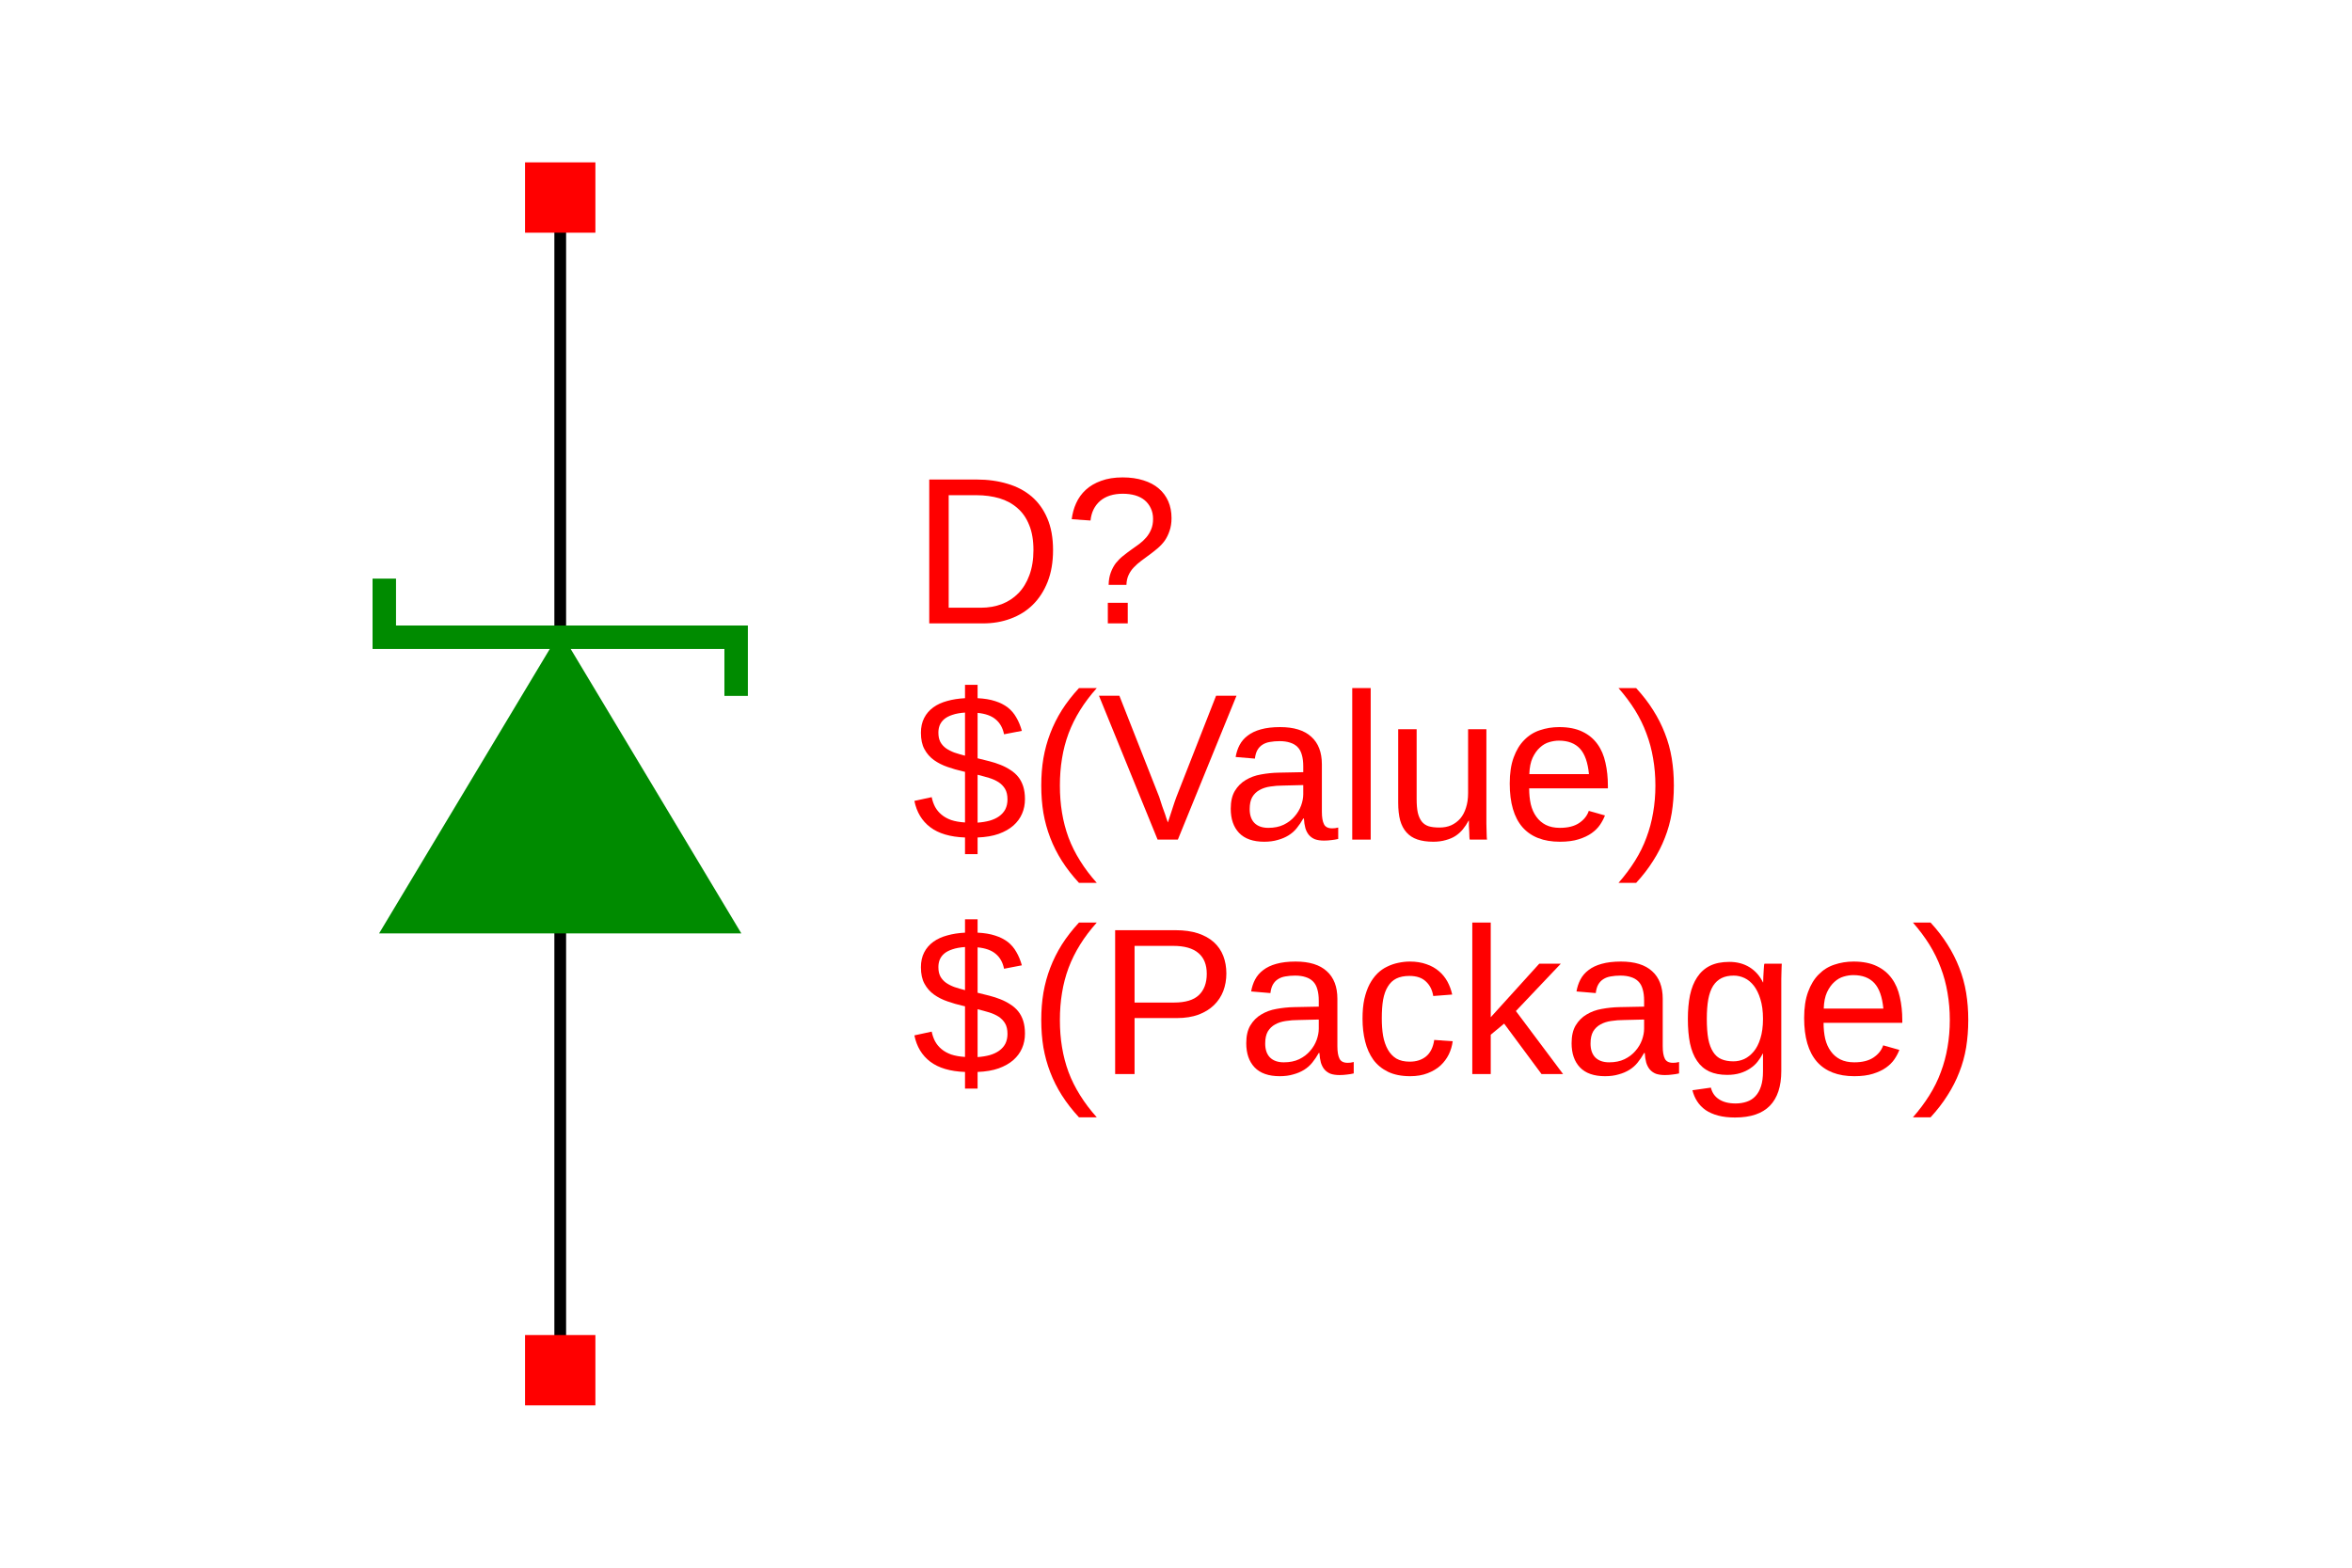
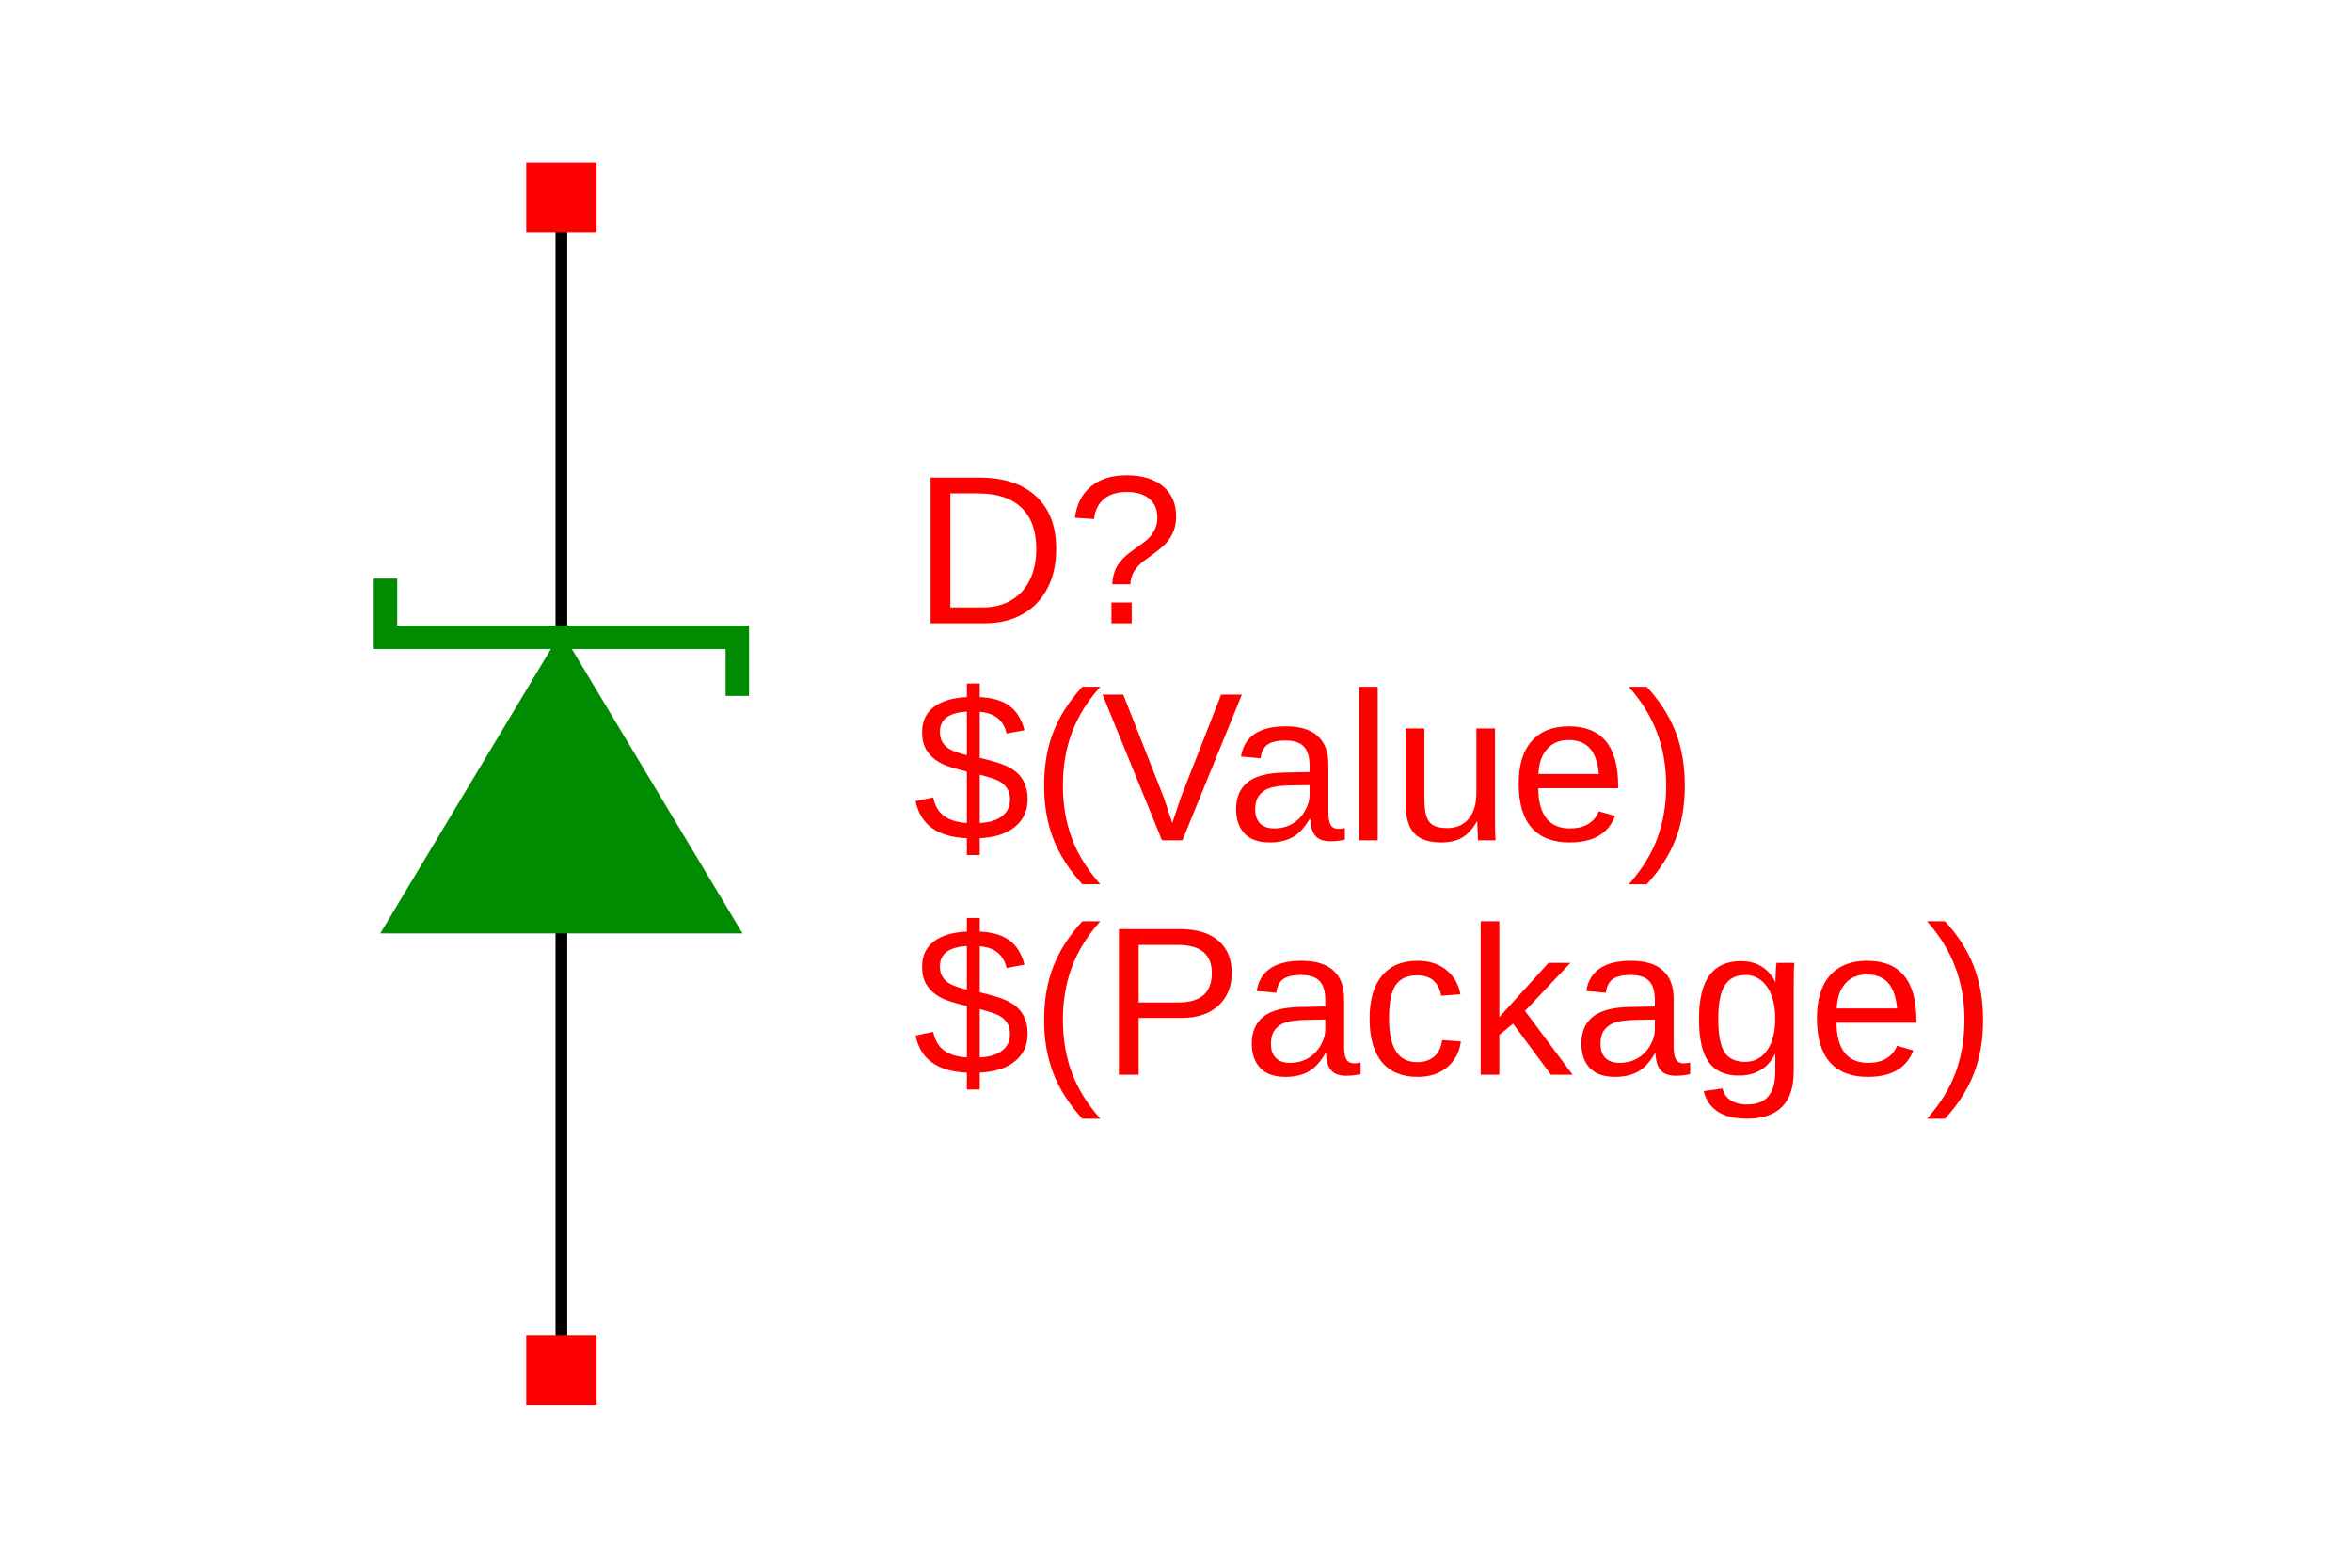
<svg xmlns="http://www.w3.org/2000/svg" xmlns:xlink="http://www.w3.org/1999/xlink" width="225pt" height="150pt" viewBox="0 0 225 150" version="1.1">
  <defs>
    <g>
      <symbol overflow="visible" id="glyph0-0">
-         <path style="stroke:none;" d="M 0.672 0 L 0.672 -13.328 L 5.984 -13.328 L 5.984 0 Z M 1.328 -0.672 L 5.312 -0.672 L 5.312 -12.672 L 1.328 -12.672 Z M 1.328 -0.672 " />
+         <path style="stroke:none;" d="M 2.031 -13.938 L 13.156 -13.938 L 13.156 0 L 2.031 0 Z M 2.781 -13.188 L 2.781 -0.75 L 12.406 -0.75 L 12.406 -13.188 Z M 2.781 -13.188 " />
      </symbol>
      <symbol overflow="visible" id="glyph0-1">
-         <path style="stroke:none;" d="M 13.484 -7.016 C 13.484 -5.867 13.312 -4.859 12.969 -3.984 C 12.625 -3.109 12.148 -2.375 11.547 -1.781 C 10.953 -1.195 10.242 -0.754 9.422 -0.453 C 8.609 -0.148 7.727 0 6.781 0 L 1.641 0 L 1.641 -13.766 L 6.188 -13.766 C 7.25 -13.766 8.227 -13.629 9.125 -13.359 C 10.02 -13.098 10.789 -12.691 11.438 -12.141 C 12.082 -11.586 12.582 -10.891 12.938 -10.047 C 13.301 -9.203 13.484 -8.191 13.484 -7.016 Z M 11.609 -7.016 C 11.609 -7.953 11.473 -8.75 11.203 -9.406 C 10.941 -10.07 10.566 -10.613 10.078 -11.031 C 9.598 -11.457 9.023 -11.77 8.359 -11.969 C 7.691 -12.164 6.957 -12.266 6.156 -12.266 L 3.5 -12.266 L 3.5 -1.5 L 6.578 -1.5 C 7.297 -1.5 7.961 -1.613 8.578 -1.844 C 9.191 -2.082 9.723 -2.43 10.172 -2.891 C 10.617 -3.348 10.969 -3.922 11.219 -4.609 C 11.477 -5.305 11.609 -6.109 11.609 -7.016 Z M 11.609 -7.016 " />
+         <path style="stroke:none;" d="M 13.672 -7.109 C 13.672 -5.672 13.391 -4.41 12.828 -3.328 C 12.266 -2.254 11.469 -1.43 10.438 -0.859 C 9.406 -0.285 8.219 0 6.875 0 L 1.656 0 L 1.656 -13.938 L 6.281 -13.938 C 8.633 -13.938 10.453 -13.344 11.734 -12.156 C 13.023 -10.977 13.672 -9.297 13.672 -7.109 Z M 11.766 -7.109 C 11.766 -8.836 11.289 -10.156 10.344 -11.062 C 9.395 -11.969 8.023 -12.422 6.234 -12.422 L 3.547 -12.422 L 3.547 -1.516 L 6.656 -1.516 C 7.676 -1.516 8.57 -1.738 9.344 -2.188 C 10.125 -2.633 10.723 -3.281 11.141 -4.125 C 11.555 -4.969 11.766 -5.961 11.766 -7.109 Z M 11.766 -7.109 " />
      </symbol>
      <symbol overflow="visible" id="glyph0-2">
-         <path style="stroke:none;" d="M 10.375 -10.078 C 10.375 -9.617 10.312 -9.211 10.188 -8.859 C 10.07 -8.504 9.914 -8.188 9.719 -7.906 C 9.52 -7.633 9.289 -7.391 9.031 -7.172 C 8.77 -6.953 8.504 -6.742 8.234 -6.547 C 7.973 -6.359 7.711 -6.164 7.453 -5.969 C 7.203 -5.781 6.973 -5.578 6.766 -5.359 C 6.555 -5.141 6.391 -4.895 6.266 -4.625 C 6.141 -4.352 6.07 -4.039 6.062 -3.688 L 4.359 -3.688 C 4.367 -4.133 4.438 -4.523 4.562 -4.859 C 4.688 -5.203 4.848 -5.504 5.047 -5.766 C 5.254 -6.023 5.484 -6.254 5.734 -6.453 C 5.992 -6.66 6.254 -6.859 6.516 -7.047 C 6.773 -7.234 7.031 -7.414 7.281 -7.594 C 7.531 -7.781 7.754 -7.988 7.953 -8.219 C 8.148 -8.445 8.305 -8.703 8.422 -8.984 C 8.547 -9.273 8.609 -9.613 8.609 -10 C 8.609 -10.383 8.535 -10.723 8.391 -11.016 C 8.254 -11.316 8.062 -11.57 7.812 -11.781 C 7.562 -11.988 7.258 -12.145 6.906 -12.25 C 6.551 -12.352 6.156 -12.406 5.719 -12.406 C 4.812 -12.406 4.086 -12.176 3.547 -11.719 C 3.016 -11.258 2.707 -10.633 2.625 -9.844 L 0.828 -9.969 C 0.891 -10.508 1.031 -11.02 1.25 -11.5 C 1.469 -11.988 1.773 -12.414 2.172 -12.781 C 2.566 -13.145 3.055 -13.43 3.641 -13.641 C 4.223 -13.859 4.91 -13.969 5.703 -13.969 C 6.441 -13.969 7.102 -13.875 7.688 -13.688 C 8.27 -13.508 8.758 -13.25 9.156 -12.906 C 9.551 -12.57 9.852 -12.164 10.062 -11.688 C 10.27 -11.207 10.375 -10.672 10.375 -10.078 Z M 4.281 0 L 4.281 -1.969 L 6.188 -1.969 L 6.188 0 Z M 4.281 0 " />
+         <path style="stroke:none;" d="M 10.516 -10.219 C 10.516 -9.719 10.441 -9.27 10.297 -8.875 C 10.148 -8.488 9.941 -8.129 9.672 -7.797 C 9.398 -7.473 8.961 -7.086 8.359 -6.641 L 7.562 -6.062 C 7.082 -5.719 6.727 -5.352 6.5 -4.969 C 6.27 -4.594 6.148 -4.18 6.141 -3.734 L 4.406 -3.734 C 4.426 -4.18 4.5 -4.578 4.625 -4.922 C 4.75 -5.266 4.914 -5.566 5.125 -5.828 C 5.332 -6.098 5.562 -6.336 5.812 -6.547 C 6.07 -6.754 6.332 -6.953 6.594 -7.141 C 6.863 -7.328 7.125 -7.516 7.375 -7.703 C 7.633 -7.891 7.863 -8.098 8.062 -8.328 C 8.258 -8.555 8.414 -8.816 8.531 -9.109 C 8.656 -9.398 8.719 -9.742 8.719 -10.141 C 8.719 -10.891 8.461 -11.477 7.953 -11.906 C 7.441 -12.344 6.723 -12.562 5.797 -12.562 C 4.867 -12.562 4.133 -12.332 3.594 -11.875 C 3.062 -11.414 2.75 -10.781 2.656 -9.969 L 0.828 -10.094 C 1.004 -11.395 1.52 -12.395 2.375 -13.094 C 3.227 -13.801 4.363 -14.156 5.781 -14.156 C 7.25 -14.156 8.406 -13.805 9.25 -13.109 C 10.094 -12.41 10.516 -11.445 10.516 -10.219 Z M 4.328 0 L 4.328 -1.984 L 6.266 -1.984 L 6.266 0 Z M 4.328 0 " />
      </symbol>
      <symbol overflow="visible" id="glyph0-3">
-         <path style="stroke:none;" d="M 5.062 -0.203 C 3.645 -0.254 2.535 -0.582 1.734 -1.188 C 0.941 -1.789 0.438 -2.629 0.219 -3.703 L 1.875 -4.062 C 1.945 -3.719 2.055 -3.406 2.203 -3.125 C 2.359 -2.844 2.562 -2.598 2.812 -2.391 C 3.062 -2.18 3.367 -2.008 3.734 -1.875 C 4.109 -1.75 4.551 -1.672 5.062 -1.641 L 5.062 -6.484 L 4.859 -6.531 C 4.359 -6.645 3.867 -6.785 3.391 -6.953 C 2.91 -7.117 2.477 -7.336 2.094 -7.609 C 1.719 -7.879 1.414 -8.223 1.188 -8.641 C 0.957 -9.055 0.844 -9.582 0.844 -10.219 C 0.844 -10.758 0.945 -11.234 1.156 -11.641 C 1.363 -12.047 1.656 -12.383 2.031 -12.656 C 2.406 -12.926 2.848 -13.129 3.359 -13.266 C 3.867 -13.41 4.438 -13.5 5.062 -13.531 L 5.062 -14.812 L 6.266 -14.812 L 6.266 -13.531 C 6.922 -13.5 7.484 -13.406 7.953 -13.25 C 8.422 -13.102 8.82 -12.898 9.156 -12.641 C 9.488 -12.379 9.758 -12.062 9.969 -11.688 C 10.188 -11.32 10.363 -10.895 10.5 -10.406 L 8.797 -10.078 C 8.672 -10.691 8.406 -11.164 8 -11.5 C 7.602 -11.844 7.023 -12.051 6.266 -12.125 L 6.266 -7.781 C 6.648 -7.688 7.023 -7.594 7.391 -7.5 C 7.766 -7.406 8.117 -7.289 8.453 -7.156 C 8.797 -7.02 9.109 -6.859 9.391 -6.672 C 9.68 -6.492 9.93 -6.273 10.141 -6.016 C 10.348 -5.766 10.508 -5.461 10.625 -5.109 C 10.738 -4.754 10.797 -4.344 10.797 -3.875 C 10.797 -3.363 10.703 -2.895 10.516 -2.469 C 10.336 -2.051 10.062 -1.676 9.688 -1.344 C 9.32 -1.02 8.852 -0.754 8.281 -0.547 C 7.719 -0.348 7.047 -0.234 6.266 -0.203 L 6.266 1.391 L 5.062 1.391 Z M 9.125 -3.844 C 9.125 -4.258 9.047 -4.598 8.891 -4.859 C 8.734 -5.117 8.523 -5.332 8.266 -5.5 C 8.004 -5.664 7.703 -5.801 7.359 -5.906 C 7.016 -6.008 6.648 -6.109 6.266 -6.203 L 6.266 -1.625 C 6.691 -1.656 7.078 -1.719 7.422 -1.812 C 7.773 -1.914 8.078 -2.055 8.328 -2.234 C 8.586 -2.422 8.785 -2.645 8.922 -2.906 C 9.055 -3.176 9.125 -3.488 9.125 -3.844 Z M 2.516 -10.234 C 2.516 -9.879 2.578 -9.582 2.703 -9.344 C 2.836 -9.102 3.02 -8.898 3.25 -8.734 C 3.477 -8.578 3.742 -8.441 4.047 -8.328 C 4.359 -8.223 4.695 -8.125 5.062 -8.031 L 5.062 -12.156 C 4.594 -12.125 4.191 -12.051 3.859 -11.938 C 3.535 -11.832 3.273 -11.695 3.078 -11.531 C 2.879 -11.363 2.734 -11.164 2.641 -10.938 C 2.555 -10.719 2.516 -10.484 2.516 -10.234 Z M 2.516 -10.234 " />
+         <path style="stroke:none;" d="M 5.125 -0.203 C 2.312 -0.316 0.676 -1.5 0.219 -3.75 L 1.906 -4.109 C 2.062 -3.328 2.398 -2.738 2.922 -2.344 C 3.453 -1.945 4.188 -1.719 5.125 -1.656 L 5.125 -6.578 C 3.957 -6.859 3.148 -7.113 2.703 -7.344 C 2.254 -7.582 1.895 -7.848 1.625 -8.141 C 1.352 -8.441 1.156 -8.766 1.031 -9.109 C 0.906 -9.453 0.844 -9.863 0.844 -10.344 C 0.844 -11.375 1.211 -12.176 1.953 -12.75 C 2.703 -13.32 3.758 -13.641 5.125 -13.703 L 5.125 -15 L 6.359 -15 L 6.359 -13.703 C 7.586 -13.641 8.535 -13.359 9.203 -12.859 C 9.879 -12.367 10.359 -11.594 10.641 -10.531 L 8.922 -10.219 C 8.785 -10.832 8.516 -11.312 8.109 -11.656 C 7.711 -12.008 7.129 -12.223 6.359 -12.297 L 6.359 -7.891 C 7.535 -7.609 8.375 -7.352 8.875 -7.125 C 9.375 -6.895 9.766 -6.633 10.047 -6.344 C 10.336 -6.051 10.555 -5.707 10.703 -5.312 C 10.859 -4.914 10.938 -4.453 10.938 -3.922 C 10.938 -2.828 10.535 -1.953 9.734 -1.297 C 8.941 -0.641 7.816 -0.273 6.359 -0.203 L 6.359 1.406 L 5.125 1.406 Z M 9.25 -3.906 C 9.25 -4.332 9.16 -4.68 8.984 -4.953 C 8.816 -5.234 8.57 -5.461 8.25 -5.641 C 7.926 -5.828 7.297 -6.039 6.359 -6.281 L 6.359 -1.656 C 7.285 -1.707 8 -1.926 8.5 -2.312 C 9 -2.695 9.25 -3.227 9.25 -3.906 Z M 2.547 -10.375 C 2.547 -9.977 2.629 -9.645 2.797 -9.375 C 2.961 -9.102 3.207 -8.875 3.531 -8.688 C 3.863 -8.508 4.395 -8.328 5.125 -8.141 L 5.125 -12.312 C 3.406 -12.219 2.547 -11.57 2.547 -10.375 Z M 2.547 -10.375 " />
      </symbol>
      <symbol overflow="visible" id="glyph0-4">
-         <path style="stroke:none;" d="M 1.234 -5.203 C 1.234 -6.098 1.301 -6.957 1.438 -7.781 C 1.582 -8.613 1.801 -9.41 2.094 -10.172 C 2.383 -10.93 2.754 -11.672 3.203 -12.391 C 3.66 -13.109 4.207 -13.812 4.844 -14.5 L 6.547 -14.5 C 5.93 -13.812 5.398 -13.109 4.953 -12.391 C 4.504 -11.672 4.133 -10.926 3.844 -10.156 C 3.562 -9.395 3.352 -8.598 3.219 -7.766 C 3.082 -6.941 3.016 -6.078 3.016 -5.172 C 3.016 -4.266 3.082 -3.398 3.219 -2.578 C 3.352 -1.754 3.562 -0.957 3.844 -0.188 C 4.133 0.582 4.504 1.32 4.953 2.031 C 5.398 2.75 5.93 3.453 6.547 4.141 L 4.844 4.141 C 4.207 3.453 3.66 2.75 3.203 2.031 C 2.754 1.32 2.383 0.586 2.094 -0.172 C 1.801 -0.93 1.582 -1.723 1.438 -2.547 C 1.301 -3.379 1.234 -4.25 1.234 -5.156 Z M 1.234 -5.203 " />
+         <path style="stroke:none;" d="M 1.25 -5.266 C 1.25 -7.172 1.547 -8.879 2.141 -10.391 C 2.742 -11.91 3.664 -13.344 4.906 -14.688 L 6.625 -14.688 C 5.395 -13.312 4.488 -11.852 3.906 -10.312 C 3.332 -8.77 3.047 -7.082 3.047 -5.25 C 3.047 -3.414 3.332 -1.727 3.906 -0.188 C 4.477 1.344 5.383 2.805 6.625 4.203 L 4.906 4.203 C 3.656 2.848 2.734 1.41 2.141 -0.109 C 1.547 -1.629 1.25 -3.332 1.25 -5.219 Z M 1.25 -5.266 " />
      </symbol>
      <symbol overflow="visible" id="glyph0-5">
-         <path style="stroke:none;" d="M 12.281 -9.625 C 12.281 -9.02 12.18 -8.457 11.984 -7.938 C 11.785 -7.426 11.488 -6.977 11.094 -6.594 C 10.707 -6.219 10.219 -5.914 9.625 -5.688 C 9.031 -5.469 8.336 -5.359 7.547 -5.359 L 3.5 -5.359 L 3.5 0 L 1.641 0 L 1.641 -13.766 L 7.438 -13.766 C 8.25 -13.766 8.957 -13.664 9.562 -13.469 C 10.164 -13.27 10.672 -12.988 11.078 -12.625 C 11.484 -12.258 11.785 -11.82 11.984 -11.312 C 12.18 -10.801 12.281 -10.238 12.281 -9.625 Z M 10.406 -9.594 C 10.406 -10.469 10.141 -11.129 9.609 -11.578 C 9.078 -12.035 8.273 -12.266 7.203 -12.266 L 3.5 -12.266 L 3.5 -6.844 L 7.281 -6.844 C 8.352 -6.844 9.141 -7.078 9.641 -7.547 C 10.148 -8.023 10.406 -8.707 10.406 -9.594 Z M 10.406 -9.594 " />
+         <path style="stroke:none;" d="M 12.453 -9.75 C 12.453 -8.426 12.02 -7.375 11.156 -6.594 C 10.289 -5.82 9.125 -5.438 7.656 -5.438 L 3.547 -5.438 L 3.547 0 L 1.656 0 L 1.656 -13.938 L 7.531 -13.938 C 9.094 -13.938 10.301 -13.57 11.156 -12.844 C 12.02 -12.113 12.453 -11.082 12.453 -9.75 Z M 10.547 -9.734 C 10.547 -11.523 9.461 -12.422 7.297 -12.422 L 3.547 -12.422 L 3.547 -6.922 L 7.375 -6.922 C 9.488 -6.922 10.547 -7.859 10.547 -9.734 Z M 10.547 -9.734 " />
      </symbol>
      <symbol overflow="visible" id="glyph0-6">
-         <path style="stroke:none;" d="M 4.047 0.203 C 2.984 0.203 2.18 -0.078 1.641 -0.641 C 1.109 -1.203 0.844 -1.973 0.844 -2.953 C 0.844 -3.648 0.973 -4.219 1.234 -4.656 C 1.504 -5.102 1.852 -5.453 2.281 -5.703 C 2.707 -5.961 3.191 -6.141 3.734 -6.234 C 4.285 -6.336 4.844 -6.395 5.406 -6.406 L 7.781 -6.453 L 7.781 -7.016 C 7.781 -7.453 7.734 -7.82 7.641 -8.125 C 7.555 -8.438 7.414 -8.688 7.219 -8.875 C 7.031 -9.062 6.797 -9.195 6.516 -9.281 C 6.234 -9.375 5.898 -9.422 5.516 -9.422 C 5.18 -9.422 4.875 -9.395 4.594 -9.344 C 4.32 -9.301 4.082 -9.211 3.875 -9.078 C 3.676 -8.953 3.516 -8.781 3.391 -8.562 C 3.273 -8.352 3.195 -8.082 3.156 -7.75 L 1.312 -7.906 C 1.383 -8.32 1.508 -8.703 1.688 -9.047 C 1.875 -9.398 2.133 -9.703 2.469 -9.953 C 2.801 -10.211 3.219 -10.41 3.719 -10.547 C 4.227 -10.691 4.844 -10.766 5.562 -10.766 C 6.883 -10.766 7.879 -10.457 8.547 -9.844 C 9.223 -9.238 9.562 -8.359 9.562 -7.203 L 9.562 -2.656 C 9.562 -2.133 9.629 -1.738 9.766 -1.469 C 9.898 -1.207 10.16 -1.078 10.547 -1.078 C 10.641 -1.078 10.734 -1.082 10.828 -1.094 C 10.93 -1.113 11.031 -1.133 11.125 -1.156 L 11.125 -0.062 C 10.906 -0.008 10.688 0.023 10.469 0.047 C 10.25 0.078 10.016 0.094 9.766 0.094 C 9.43 0.094 9.145 0.051 8.906 -0.031 C 8.676 -0.125 8.484 -0.258 8.328 -0.438 C 8.18 -0.613 8.066 -0.832 7.984 -1.094 C 7.91 -1.363 7.863 -1.672 7.844 -2.016 L 7.781 -2.016 C 7.594 -1.68 7.383 -1.375 7.156 -1.094 C 6.938 -0.82 6.676 -0.594 6.375 -0.406 C 6.07 -0.219 5.727 -0.07 5.344 0.031 C 4.969 0.145 4.535 0.203 4.047 0.203 Z M 4.438 -1.125 C 5 -1.125 5.488 -1.223 5.906 -1.422 C 6.332 -1.629 6.68 -1.895 6.953 -2.219 C 7.234 -2.539 7.441 -2.891 7.578 -3.266 C 7.711 -3.641 7.781 -4 7.781 -4.344 L 7.781 -5.219 L 5.859 -5.172 C 5.43 -5.172 5.02 -5.141 4.625 -5.078 C 4.238 -5.023 3.898 -4.914 3.609 -4.75 C 3.316 -4.594 3.082 -4.367 2.906 -4.078 C 2.738 -3.785 2.656 -3.398 2.656 -2.922 C 2.656 -2.348 2.805 -1.906 3.109 -1.594 C 3.422 -1.281 3.863 -1.125 4.438 -1.125 Z M 4.438 -1.125 " />
+         <path style="stroke:none;" d="M 4.094 0.203 C 3.02 0.203 2.211 -0.078 1.672 -0.641 C 1.129 -1.211 0.859 -1.992 0.859 -2.984 C 0.859 -4.098 1.223 -4.953 1.953 -5.547 C 2.68 -6.141 3.859 -6.453 5.484 -6.484 L 7.891 -6.531 L 7.891 -7.109 C 7.891 -7.984 7.703 -8.609 7.328 -8.984 C 6.961 -9.359 6.383 -9.547 5.594 -9.547 C 4.789 -9.547 4.207 -9.41 3.844 -9.141 C 3.488 -8.867 3.273 -8.438 3.203 -7.844 L 1.328 -8.016 C 1.641 -9.941 3.07 -10.906 5.625 -10.906 C 6.977 -10.906 7.992 -10.594 8.672 -9.969 C 9.348 -9.352 9.688 -8.461 9.688 -7.297 L 9.688 -2.688 C 9.688 -2.164 9.754 -1.77 9.891 -1.5 C 10.035 -1.227 10.301 -1.094 10.688 -1.094 C 10.852 -1.094 11.047 -1.117 11.266 -1.172 L 11.266 -0.062 C 10.816 0.039 10.359 0.094 9.891 0.094 C 9.234 0.094 8.754 -0.078 8.453 -0.422 C 8.148 -0.766 7.984 -1.305 7.953 -2.047 L 7.891 -2.047 C 7.43 -1.234 6.898 -0.656 6.297 -0.312 C 5.691 0.031 4.957 0.203 4.094 0.203 Z M 4.5 -1.141 C 5.156 -1.141 5.734 -1.285 6.234 -1.578 C 6.742 -1.879 7.145 -2.285 7.438 -2.797 C 7.738 -3.316 7.891 -3.852 7.891 -4.406 L 7.891 -5.281 L 5.938 -5.25 C 5.102 -5.227 4.469 -5.141 4.031 -4.984 C 3.602 -4.828 3.27 -4.582 3.031 -4.25 C 2.801 -3.926 2.688 -3.492 2.688 -2.953 C 2.688 -2.379 2.844 -1.93 3.156 -1.609 C 3.469 -1.297 3.914 -1.141 4.5 -1.141 Z M 4.5 -1.141 " />
      </symbol>
      <symbol overflow="visible" id="glyph0-7">
-         <path style="stroke:none;" d="M 2.688 -5.328 C 2.688 -4.723 2.727 -4.164 2.812 -3.656 C 2.906 -3.156 3.055 -2.719 3.266 -2.344 C 3.473 -1.977 3.742 -1.691 4.078 -1.484 C 4.422 -1.285 4.848 -1.188 5.359 -1.188 C 5.984 -1.188 6.504 -1.352 6.922 -1.688 C 7.336 -2.031 7.598 -2.555 7.703 -3.266 L 9.469 -3.141 C 9.414 -2.703 9.289 -2.281 9.094 -1.875 C 8.895 -1.477 8.629 -1.125 8.297 -0.812 C 7.961 -0.508 7.551 -0.266 7.062 -0.078 C 6.582 0.109 6.031 0.203 5.406 0.203 C 4.57 0.203 3.863 0.062 3.281 -0.219 C 2.707 -0.5 2.238 -0.883 1.875 -1.375 C 1.52 -1.875 1.258 -2.457 1.094 -3.125 C 0.926 -3.789 0.844 -4.516 0.844 -5.297 C 0.844 -6.004 0.898 -6.629 1.016 -7.172 C 1.141 -7.711 1.305 -8.188 1.516 -8.594 C 1.734 -9 1.984 -9.344 2.266 -9.625 C 2.555 -9.906 2.867 -10.125 3.203 -10.281 C 3.535 -10.445 3.883 -10.566 4.25 -10.641 C 4.625 -10.723 5 -10.766 5.375 -10.766 C 5.969 -10.766 6.492 -10.68 6.953 -10.516 C 7.422 -10.359 7.82 -10.133 8.156 -9.844 C 8.488 -9.562 8.758 -9.227 8.969 -8.844 C 9.176 -8.457 9.328 -8.047 9.422 -7.609 L 7.609 -7.469 C 7.516 -8.051 7.281 -8.516 6.906 -8.859 C 6.539 -9.211 6.016 -9.391 5.328 -9.391 C 4.828 -9.391 4.41 -9.305 4.078 -9.141 C 3.742 -8.973 3.473 -8.719 3.266 -8.375 C 3.055 -8.039 2.906 -7.617 2.812 -7.109 C 2.727 -6.609 2.688 -6.016 2.688 -5.328 Z M 2.688 -5.328 " />
+         <path style="stroke:none;" d="M 2.719 -5.406 C 2.719 -3.977 2.941 -2.922 3.391 -2.234 C 3.836 -1.547 4.516 -1.203 5.422 -1.203 C 6.055 -1.203 6.586 -1.375 7.016 -1.719 C 7.441 -2.062 7.703 -2.594 7.797 -3.312 L 9.594 -3.188 C 9.457 -2.156 9.02 -1.332 8.281 -0.719 C 7.539 -0.102 6.602 0.203 5.469 0.203 C 3.969 0.203 2.82 -0.27 2.031 -1.219 C 1.25 -2.164 0.859 -3.547 0.859 -5.359 C 0.859 -7.16 1.254 -8.535 2.047 -9.484 C 2.836 -10.43 3.973 -10.906 5.453 -10.906 C 6.547 -10.906 7.453 -10.617 8.172 -10.047 C 8.898 -9.484 9.359 -8.703 9.547 -7.703 L 7.703 -7.562 C 7.609 -8.156 7.375 -8.629 7 -8.984 C 6.625 -9.336 6.094 -9.516 5.406 -9.516 C 4.457 -9.516 3.77 -9.195 3.344 -8.562 C 2.926 -7.938 2.719 -6.883 2.719 -5.406 Z M 2.719 -5.406 " />
      </symbol>
      <symbol overflow="visible" id="glyph0-8">
-         <path style="stroke:none;" d="M 7.969 0 L 4.391 -4.828 L 3.109 -3.766 L 3.109 0 L 1.344 0 L 1.344 -14.5 L 3.109 -14.5 L 3.109 -5.438 L 7.75 -10.562 L 9.812 -10.562 L 5.516 -6.031 L 10.031 0 Z M 7.969 0 " />
+         <path style="stroke:none;" d="M 8.078 0 L 4.453 -4.891 L 3.141 -3.812 L 3.141 0 L 1.359 0 L 1.359 -14.688 L 3.141 -14.688 L 3.141 -5.516 L 7.844 -10.703 L 9.938 -10.703 L 5.594 -6.109 L 10.156 0 Z M 8.078 0 " />
      </symbol>
      <symbol overflow="visible" id="glyph0-9">
-         <path style="stroke:none;" d="M 5.359 4.156 C 4.742 4.156 4.203 4.094 3.734 3.969 C 3.266 3.844 2.863 3.664 2.531 3.438 C 2.207 3.207 1.941 2.93 1.734 2.609 C 1.523 2.285 1.375 1.93 1.281 1.547 L 3.047 1.297 C 3.16 1.773 3.414 2.145 3.812 2.406 C 4.219 2.676 4.75 2.812 5.406 2.812 C 5.801 2.812 6.16 2.754 6.484 2.641 C 6.805 2.535 7.082 2.359 7.312 2.109 C 7.539 1.867 7.719 1.551 7.844 1.156 C 7.969 0.77 8.031 0.297 8.031 -0.266 L 8.031 -1.969 L 8.016 -1.969 C 7.879 -1.695 7.711 -1.438 7.516 -1.188 C 7.328 -0.945 7.094 -0.734 6.812 -0.547 C 6.539 -0.359 6.223 -0.207 5.859 -0.094 C 5.492 0.02 5.078 0.078 4.609 0.078 C 3.941 0.078 3.367 -0.031 2.891 -0.25 C 2.41 -0.477 2.02 -0.816 1.719 -1.266 C 1.414 -1.711 1.191 -2.27 1.047 -2.938 C 0.91 -3.613 0.844 -4.391 0.844 -5.266 C 0.844 -6.109 0.91 -6.867 1.047 -7.547 C 1.191 -8.223 1.422 -8.797 1.734 -9.266 C 2.047 -9.742 2.453 -10.109 2.953 -10.359 C 3.461 -10.609 4.082 -10.734 4.812 -10.734 C 5.551 -10.734 6.195 -10.562 6.75 -10.219 C 7.301 -9.875 7.727 -9.391 8.031 -8.766 L 8.047 -8.766 C 8.047 -8.922 8.051 -9.098 8.062 -9.297 C 8.07 -9.504 8.082 -9.695 8.094 -9.875 C 8.102 -10.051 8.113 -10.203 8.125 -10.328 C 8.133 -10.461 8.148 -10.539 8.172 -10.562 L 9.828 -10.562 C 9.828 -10.508 9.82 -10.41 9.812 -10.266 C 9.812 -10.129 9.805 -9.961 9.797 -9.766 C 9.785 -9.566 9.781 -9.348 9.781 -9.109 C 9.781 -8.879 9.781 -8.633 9.781 -8.375 L 9.781 -0.297 C 9.781 1.18 9.414 2.289 8.688 3.031 C 7.957 3.781 6.848 4.156 5.359 4.156 Z M 8.031 -5.281 C 8.031 -6.02 7.945 -6.648 7.781 -7.172 C 7.625 -7.691 7.414 -8.117 7.156 -8.453 C 6.895 -8.785 6.598 -9.031 6.266 -9.188 C 5.93 -9.344 5.586 -9.422 5.234 -9.422 C 4.785 -9.422 4.398 -9.344 4.078 -9.188 C 3.754 -9.031 3.484 -8.785 3.266 -8.453 C 3.055 -8.117 2.898 -7.688 2.797 -7.156 C 2.703 -6.633 2.656 -6.008 2.656 -5.281 C 2.656 -4.52 2.703 -3.879 2.797 -3.359 C 2.898 -2.848 3.055 -2.43 3.266 -2.109 C 3.473 -1.785 3.738 -1.555 4.062 -1.422 C 4.383 -1.285 4.766 -1.219 5.203 -1.219 C 5.555 -1.219 5.898 -1.289 6.234 -1.438 C 6.566 -1.594 6.867 -1.832 7.141 -2.156 C 7.41 -2.477 7.625 -2.895 7.781 -3.406 C 7.945 -3.926 8.031 -4.551 8.031 -5.281 Z M 8.031 -5.281 " />
+         <path style="stroke:none;" d="M 5.422 4.203 C 4.254 4.203 3.32 3.973 2.625 3.516 C 1.938 3.055 1.492 2.406 1.297 1.562 L 3.094 1.312 C 3.207 1.801 3.469 2.176 3.875 2.438 C 4.281 2.707 4.812 2.844 5.469 2.844 C 7.25 2.844 8.141 1.805 8.141 -0.266 L 8.141 -1.984 L 8.109 -1.984 C 7.773 -1.297 7.312 -0.781 6.719 -0.438 C 6.133 -0.094 5.453 0.078 4.672 0.078 C 3.359 0.078 2.391 -0.352 1.766 -1.219 C 1.148 -2.094 0.844 -3.461 0.844 -5.328 C 0.844 -7.223 1.176 -8.617 1.844 -9.516 C 2.508 -10.422 3.52 -10.875 4.875 -10.875 C 5.625 -10.875 6.273 -10.703 6.828 -10.359 C 7.391 -10.016 7.828 -9.52 8.141 -8.875 L 8.156 -8.875 C 8.156 -9.07 8.164 -9.414 8.188 -9.906 C 8.219 -10.395 8.242 -10.66 8.266 -10.703 L 9.969 -10.703 C 9.926 -10.348 9.906 -9.609 9.906 -8.484 L 9.906 -0.312 C 9.906 2.695 8.41 4.203 5.422 4.203 Z M 8.141 -5.359 C 8.141 -6.223 8.02 -6.969 7.781 -7.594 C 7.539 -8.227 7.203 -8.711 6.766 -9.047 C 6.336 -9.379 5.848 -9.547 5.297 -9.547 C 4.391 -9.547 3.727 -9.211 3.312 -8.547 C 2.895 -7.891 2.688 -6.828 2.688 -5.359 C 2.688 -3.891 2.879 -2.832 3.266 -2.188 C 3.66 -1.551 4.332 -1.234 5.281 -1.234 C 5.832 -1.234 6.328 -1.395 6.766 -1.719 C 7.203 -2.051 7.539 -2.523 7.781 -3.141 C 8.02 -3.766 8.141 -4.504 8.141 -5.359 Z M 8.141 -5.359 " />
      </symbol>
      <symbol overflow="visible" id="glyph0-10">
-         <path style="stroke:none;" d="M 2.703 -4.906 C 2.703 -4.352 2.754 -3.844 2.859 -3.375 C 2.973 -2.914 3.148 -2.52 3.391 -2.188 C 3.629 -1.852 3.93 -1.594 4.297 -1.406 C 4.672 -1.219 5.117 -1.125 5.641 -1.125 C 6.398 -1.125 7.008 -1.273 7.469 -1.578 C 7.938 -1.891 8.25 -2.281 8.406 -2.75 L 9.953 -2.312 C 9.836 -2.008 9.68 -1.711 9.484 -1.422 C 9.285 -1.129 9.02 -0.863 8.688 -0.625 C 8.352 -0.383 7.938 -0.188 7.438 -0.031 C 6.945 0.125 6.348 0.203 5.641 0.203 C 4.078 0.203 2.883 -0.258 2.062 -1.188 C 1.25 -2.125 0.844 -3.516 0.844 -5.359 C 0.844 -6.348 0.969 -7.18 1.219 -7.859 C 1.469 -8.547 1.805 -9.102 2.234 -9.531 C 2.66 -9.969 3.16 -10.281 3.734 -10.469 C 4.305 -10.664 4.922 -10.766 5.578 -10.766 C 6.461 -10.766 7.203 -10.617 7.797 -10.328 C 8.391 -10.047 8.867 -9.648 9.234 -9.141 C 9.598 -8.641 9.852 -8.047 10 -7.359 C 10.156 -6.68 10.234 -5.941 10.234 -5.141 L 10.234 -4.906 Z M 8.422 -6.266 C 8.316 -7.379 8.031 -8.191 7.562 -8.703 C 7.094 -9.211 6.422 -9.469 5.547 -9.469 C 5.254 -9.469 4.945 -9.422 4.625 -9.328 C 4.301 -9.234 4.004 -9.062 3.734 -8.812 C 3.461 -8.57 3.227 -8.242 3.031 -7.828 C 2.844 -7.422 2.738 -6.898 2.719 -6.266 Z M 8.422 -6.266 " />
+         <path style="stroke:none;" d="M 2.734 -4.984 C 2.734 -3.754 2.984 -2.805 3.484 -2.141 C 3.992 -1.473 4.738 -1.141 5.719 -1.141 C 6.488 -1.141 7.102 -1.289 7.562 -1.594 C 8.031 -1.906 8.348 -2.301 8.516 -2.781 L 10.078 -2.328 C 9.441 -0.641 7.988 0.203 5.719 0.203 C 4.133 0.203 2.926 -0.266 2.094 -1.203 C 1.27 -2.148 0.859 -3.555 0.859 -5.422 C 0.859 -7.191 1.27 -8.547 2.094 -9.484 C 2.926 -10.43 4.113 -10.906 5.656 -10.906 C 8.801 -10.906 10.375 -9.008 10.375 -5.219 L 10.375 -4.984 Z M 8.531 -6.344 C 8.426 -7.469 8.133 -8.289 7.656 -8.812 C 7.188 -9.332 6.508 -9.594 5.625 -9.594 C 4.758 -9.594 4.07 -9.301 3.562 -8.719 C 3.062 -8.145 2.789 -7.352 2.75 -6.344 Z M 8.531 -6.344 " />
      </symbol>
      <symbol overflow="visible" id="glyph0-11">
-         <path style="stroke:none;" d="M 5.422 -5.156 C 5.422 -4.25 5.352 -3.379 5.219 -2.547 C 5.082 -1.723 4.863 -0.93 4.562 -0.172 C 4.27 0.586 3.895 1.32 3.438 2.031 C 2.988 2.75 2.445 3.453 1.812 4.141 L 0.125 4.141 C 0.727 3.453 1.254 2.75 1.703 2.031 C 2.148 1.32 2.516 0.582 2.797 -0.188 C 3.086 -0.957 3.301 -1.754 3.438 -2.578 C 3.582 -3.398 3.656 -4.266 3.656 -5.172 C 3.656 -6.078 3.582 -6.941 3.438 -7.766 C 3.301 -8.598 3.086 -9.395 2.797 -10.156 C 2.516 -10.926 2.148 -11.672 1.703 -12.391 C 1.254 -13.109 0.727 -13.812 0.125 -14.5 L 1.812 -14.5 C 2.445 -13.812 2.988 -13.109 3.438 -12.391 C 3.895 -11.672 4.27 -10.93 4.562 -10.172 C 4.863 -9.41 5.082 -8.613 5.219 -7.781 C 5.352 -6.957 5.422 -6.098 5.422 -5.203 Z M 5.422 -5.156 " />
+         <path style="stroke:none;" d="M 5.484 -5.219 C 5.484 -3.312 5.188 -1.598 4.594 -0.078 C 4 1.43 3.082 2.859 1.844 4.203 L 0.125 4.203 C 1.363 2.816 2.27 1.359 2.844 -0.172 C 3.414 -1.711 3.703 -3.406 3.703 -5.25 C 3.703 -7.082 3.41 -8.766 2.828 -10.297 C 2.254 -11.836 1.352 -13.301 0.125 -14.688 L 1.844 -14.688 C 3.082 -13.344 4 -11.91 4.594 -10.391 C 5.188 -8.867 5.484 -7.16 5.484 -5.266 Z M 5.484 -5.219 " />
      </symbol>
      <symbol overflow="visible" id="glyph0-12">
-         <path style="stroke:none;" d="M 7.641 0 L 5.703 0 L 0.094 -13.766 L 2.047 -13.766 L 5.859 -4.078 C 5.953 -3.785 6.047 -3.492 6.141 -3.203 C 6.242 -2.91 6.336 -2.648 6.422 -2.422 C 6.504 -2.148 6.594 -1.891 6.688 -1.641 C 6.758 -1.879 6.844 -2.133 6.938 -2.406 C 7.008 -2.633 7.094 -2.891 7.188 -3.172 C 7.281 -3.461 7.383 -3.766 7.5 -4.078 L 11.297 -13.766 L 13.25 -13.766 Z M 7.641 0 " />
+         <path style="stroke:none;" d="M 7.734 0 L 5.781 0 L 0.094 -13.938 L 2.078 -13.938 L 5.938 -4.125 L 6.766 -1.656 L 7.594 -4.125 L 11.438 -13.938 L 13.422 -13.938 Z M 7.734 0 " />
      </symbol>
      <symbol overflow="visible" id="glyph0-13">
-         <path style="stroke:none;" d="M 1.344 0 L 1.344 -14.5 L 3.109 -14.5 L 3.109 0 Z M 1.344 0 " />
+         <path style="stroke:none;" d="M 1.359 0 L 1.359 -14.688 L 3.141 -14.688 L 3.141 0 Z M 1.359 0 " />
      </symbol>
      <symbol overflow="visible" id="glyph0-14">
-         <path style="stroke:none;" d="M 3.062 -10.562 L 3.062 -3.875 C 3.062 -3.352 3.098 -2.922 3.172 -2.578 C 3.254 -2.234 3.379 -1.953 3.547 -1.734 C 3.711 -1.523 3.93 -1.375 4.203 -1.281 C 4.484 -1.195 4.832 -1.156 5.25 -1.156 C 5.664 -1.156 6.039 -1.227 6.375 -1.375 C 6.707 -1.531 6.992 -1.742 7.234 -2.016 C 7.473 -2.297 7.656 -2.641 7.781 -3.047 C 7.914 -3.453 7.984 -3.914 7.984 -4.438 L 7.984 -10.562 L 9.734 -10.562 L 9.734 -2.25 C 9.734 -2.031 9.734 -1.797 9.734 -1.547 C 9.742 -1.305 9.75 -1.078 9.75 -0.859 C 9.758 -0.641 9.766 -0.453 9.766 -0.297 C 9.773 -0.141 9.785 -0.039 9.797 0 L 8.141 0 C 8.129 -0.031 8.117 -0.117 8.109 -0.266 C 8.109 -0.41 8.102 -0.57 8.094 -0.75 C 8.082 -0.938 8.07 -1.125 8.062 -1.312 C 8.062 -1.508 8.062 -1.676 8.062 -1.812 L 8.031 -1.812 C 7.863 -1.5 7.676 -1.219 7.469 -0.969 C 7.27 -0.727 7.035 -0.52 6.766 -0.344 C 6.504 -0.176 6.195 -0.047 5.844 0.047 C 5.5 0.148 5.102 0.203 4.656 0.203 C 4.062 0.203 3.551 0.129 3.125 -0.016 C 2.707 -0.16 2.363 -0.383 2.094 -0.688 C 1.82 -0.988 1.617 -1.375 1.484 -1.844 C 1.359 -2.312 1.297 -2.875 1.297 -3.531 L 1.297 -10.562 Z M 3.062 -10.562 " />
+         <path style="stroke:none;" d="M 3.109 -10.703 L 3.109 -3.922 C 3.109 -3.211 3.176 -2.66 3.312 -2.266 C 3.445 -1.879 3.664 -1.598 3.969 -1.422 C 4.281 -1.254 4.727 -1.172 5.312 -1.172 C 6.164 -1.172 6.836 -1.461 7.328 -2.047 C 7.828 -2.641 8.078 -3.457 8.078 -4.5 L 8.078 -10.703 L 9.859 -10.703 L 9.859 -2.281 C 9.859 -1.039 9.879 -0.281 9.922 0 L 8.25 0 C 8.238 -0.031 8.227 -0.117 8.219 -0.266 C 8.219 -0.41 8.211 -0.578 8.203 -0.766 C 8.191 -0.953 8.176 -1.305 8.156 -1.828 L 8.141 -1.828 C 7.723 -1.086 7.242 -0.562 6.703 -0.25 C 6.172 0.051 5.504 0.203 4.703 0.203 C 3.535 0.203 2.676 -0.086 2.125 -0.672 C 1.582 -1.254 1.312 -2.223 1.312 -3.578 L 1.312 -10.703 Z M 3.109 -10.703 " />
      </symbol>
    </g>
  </defs>
  <g id="surface4">
    <rect x="0" y="0" width="225" height="150" style="fill:rgb(100%,100%,100%);fill-opacity:1;stroke:none;" />
-     <path style="fill:none;stroke-width:10;stroke-linecap:square;stroke-linejoin:miter;stroke:rgb(0%,0%,0%);stroke-opacity:1;stroke-miterlimit:10;" d="M 200.011 999.993 L 200.011 625.016 " transform="matrix(0.112205,0,0,-0.112205,31.15158,131.1024)" />
-     <path style="fill:none;stroke-width:10;stroke-linecap:square;stroke-linejoin:miter;stroke:rgb(0%,0%,0%);stroke-opacity:1;stroke-miterlimit:10;" d="M 200.011 0.007 L 200.011 374.984 " transform="matrix(0.112205,0,0,-0.112205,31.15158,131.1024)" />
-     <path style="fill-rule:nonzero;fill:rgb(0%,54.51%,0%);fill-opacity:1;stroke-width:5;stroke-linecap:butt;stroke-linejoin:miter;stroke:rgb(0%,54.51%,0%);stroke-opacity:1;stroke-miterlimit:10;" d="M 49.999 374.984 L 349.988 374.984 L 200.011 625.016 Z M 49.999 374.984 " transform="matrix(0.112205,0,0,-0.112205,31.15158,131.1024)" />
+     <path style="fill:none;stroke-width:10;stroke-linecap:square;stroke-linejoin:miter;stroke:rgb(0%,0%,0%);stroke-opacity:1;stroke-miterlimit:10;" d="M 199.986 999.993 L 199.986 625.016 " transform="matrix(0.112205,0,0,-0.112205,31.26378,131.1024)" />
+     <path style="fill:none;stroke-width:10;stroke-linecap:square;stroke-linejoin:miter;stroke:rgb(0%,0%,0%);stroke-opacity:1;stroke-miterlimit:10;" d="M 199.986 0.007 L 199.986 374.984 " transform="matrix(0.112205,0,0,-0.112205,31.26378,131.1024)" />
+     <path style="fill-rule:nonzero;fill:rgb(0%,54.51%,0%);fill-opacity:1;stroke-width:5;stroke-linecap:butt;stroke-linejoin:miter;stroke:rgb(0%,54.51%,0%);stroke-opacity:1;stroke-miterlimit:10;" d="M 50.009 374.984 L 349.998 374.984 L 199.986 625.016 Z M 50.009 374.984 " transform="matrix(0.112205,0,0,-0.112205,31.26378,131.1024)" />
    <g style="fill:rgb(100%,0%,0%);fill-opacity:1;">
-       <use xlink:href="#glyph0-1" x="87.254" y="59.648" />
-       <use xlink:href="#glyph0-2" x="101.697" y="59.648" />
+       <use xlink:href="#glyph0-1" x="87.367" y="59.633" />
+       <use xlink:href="#glyph0-2" x="101.997" y="59.633" />
    </g>
    <g style="fill:rgb(100%,0%,0%);fill-opacity:1;">
-       <use xlink:href="#glyph0-3" x="87.254" y="102.77" />
-       <use xlink:href="#glyph0-4" x="98.377" y="102.77" />
-       <use xlink:href="#glyph0-5" x="105.037" y="102.77" />
-       <use xlink:href="#glyph0-6" x="118.377" y="102.77" />
-       <use xlink:href="#glyph0-7" x="129.5" y="102.77" />
-       <use xlink:href="#glyph0-8" x="139.5" y="102.77" />
-       <use xlink:href="#glyph0-6" x="149.5" y="102.77" />
-       <use xlink:href="#glyph0-9" x="160.623" y="102.77" />
-       <use xlink:href="#glyph0-10" x="171.746" y="102.77" />
-       <use xlink:href="#glyph0-11" x="182.869" y="102.77" />
+       <use xlink:href="#glyph0-3" x="87.367" y="102.836" />
+       <use xlink:href="#glyph0-4" x="98.634" y="102.836" />
+       <use xlink:href="#glyph0-5" x="105.38" y="102.836" />
+       <use xlink:href="#glyph0-6" x="118.893" y="102.836" />
+       <use xlink:href="#glyph0-7" x="130.16" y="102.836" />
+       <use xlink:href="#glyph0-8" x="140.289" y="102.836" />
+       <use xlink:href="#glyph0-6" x="150.419" y="102.836" />
+       <use xlink:href="#glyph0-9" x="161.686" y="102.836" />
+       <use xlink:href="#glyph0-10" x="172.953" y="102.836" />
+       <use xlink:href="#glyph0-11" x="184.219" y="102.836" />
    </g>
-     <path style="fill:none;stroke-width:20;stroke-linecap:butt;stroke-linejoin:miter;stroke:rgb(0%,54.51%,0%);stroke-opacity:1;stroke-miterlimit:10;" d="M 49.999 675.008 L 49.999 625.016 L 349.988 625.016 L 349.988 574.988 " transform="matrix(0.112205,0,0,-0.112205,31.15158,131.1024)" />
+     <path style="fill:none;stroke-width:20;stroke-linecap:butt;stroke-linejoin:miter;stroke:rgb(0%,54.51%,0%);stroke-opacity:1;stroke-miterlimit:10;" d="M 50.009 675.008 L 50.009 625.016 L 349.998 625.016 L 349.998 574.988 " transform="matrix(0.112205,0,0,-0.112205,31.26378,131.1024)" />
    <g style="fill:rgb(100%,0%,0%);fill-opacity:1;">
-       <use xlink:href="#glyph0-3" x="87.254" y="80.336" />
-       <use xlink:href="#glyph0-4" x="98.377" y="80.336" />
-       <use xlink:href="#glyph0-12" x="105.037" y="80.336" />
-       <use xlink:href="#glyph0-6" x="116.893" y="80.336" />
-       <use xlink:href="#glyph0-13" x="128.016" y="80.336" />
-       <use xlink:href="#glyph0-14" x="132.459" y="80.336" />
-       <use xlink:href="#glyph0-10" x="143.582" y="80.336" />
-       <use xlink:href="#glyph0-11" x="154.705" y="80.336" />
+       <use xlink:href="#glyph0-3" x="87.367" y="80.402" />
+       <use xlink:href="#glyph0-4" x="98.634" y="80.402" />
+       <use xlink:href="#glyph0-12" x="105.38" y="80.402" />
+       <use xlink:href="#glyph0-6" x="117.389" y="80.402" />
+       <use xlink:href="#glyph0-13" x="128.656" y="80.402" />
+       <use xlink:href="#glyph0-14" x="133.157" y="80.402" />
+       <use xlink:href="#glyph0-10" x="144.424" y="80.402" />
+       <use xlink:href="#glyph0-11" x="155.69" y="80.402" />
    </g>
-     <path style=" stroke:none;fill-rule:nonzero;fill:rgb(100%,0%,0%);fill-opacity:1;" d="M 50.227 22.266 L 56.957 22.266 L 56.957 15.535 L 50.227 15.535 Z M 50.227 22.266 " />
-     <path style=" stroke:none;fill-rule:nonzero;fill:rgb(100%,0%,0%);fill-opacity:1;" d="M 50.227 134.469 L 56.957 134.469 L 56.957 127.738 L 50.227 127.738 Z M 50.227 134.469 " />
+     <path style=" stroke:none;fill-rule:nonzero;fill:rgb(100%,0%,0%);fill-opacity:1;" d="M 50.34 22.266 L 57.07 22.266 L 57.07 15.535 L 50.34 15.535 Z M 50.34 22.266 " />
+     <path style=" stroke:none;fill-rule:nonzero;fill:rgb(100%,0%,0%);fill-opacity:1;" d="M 50.34 134.469 L 57.07 134.469 L 57.07 127.738 L 50.34 127.738 Z M 50.34 134.469 " />
  </g>
</svg>
